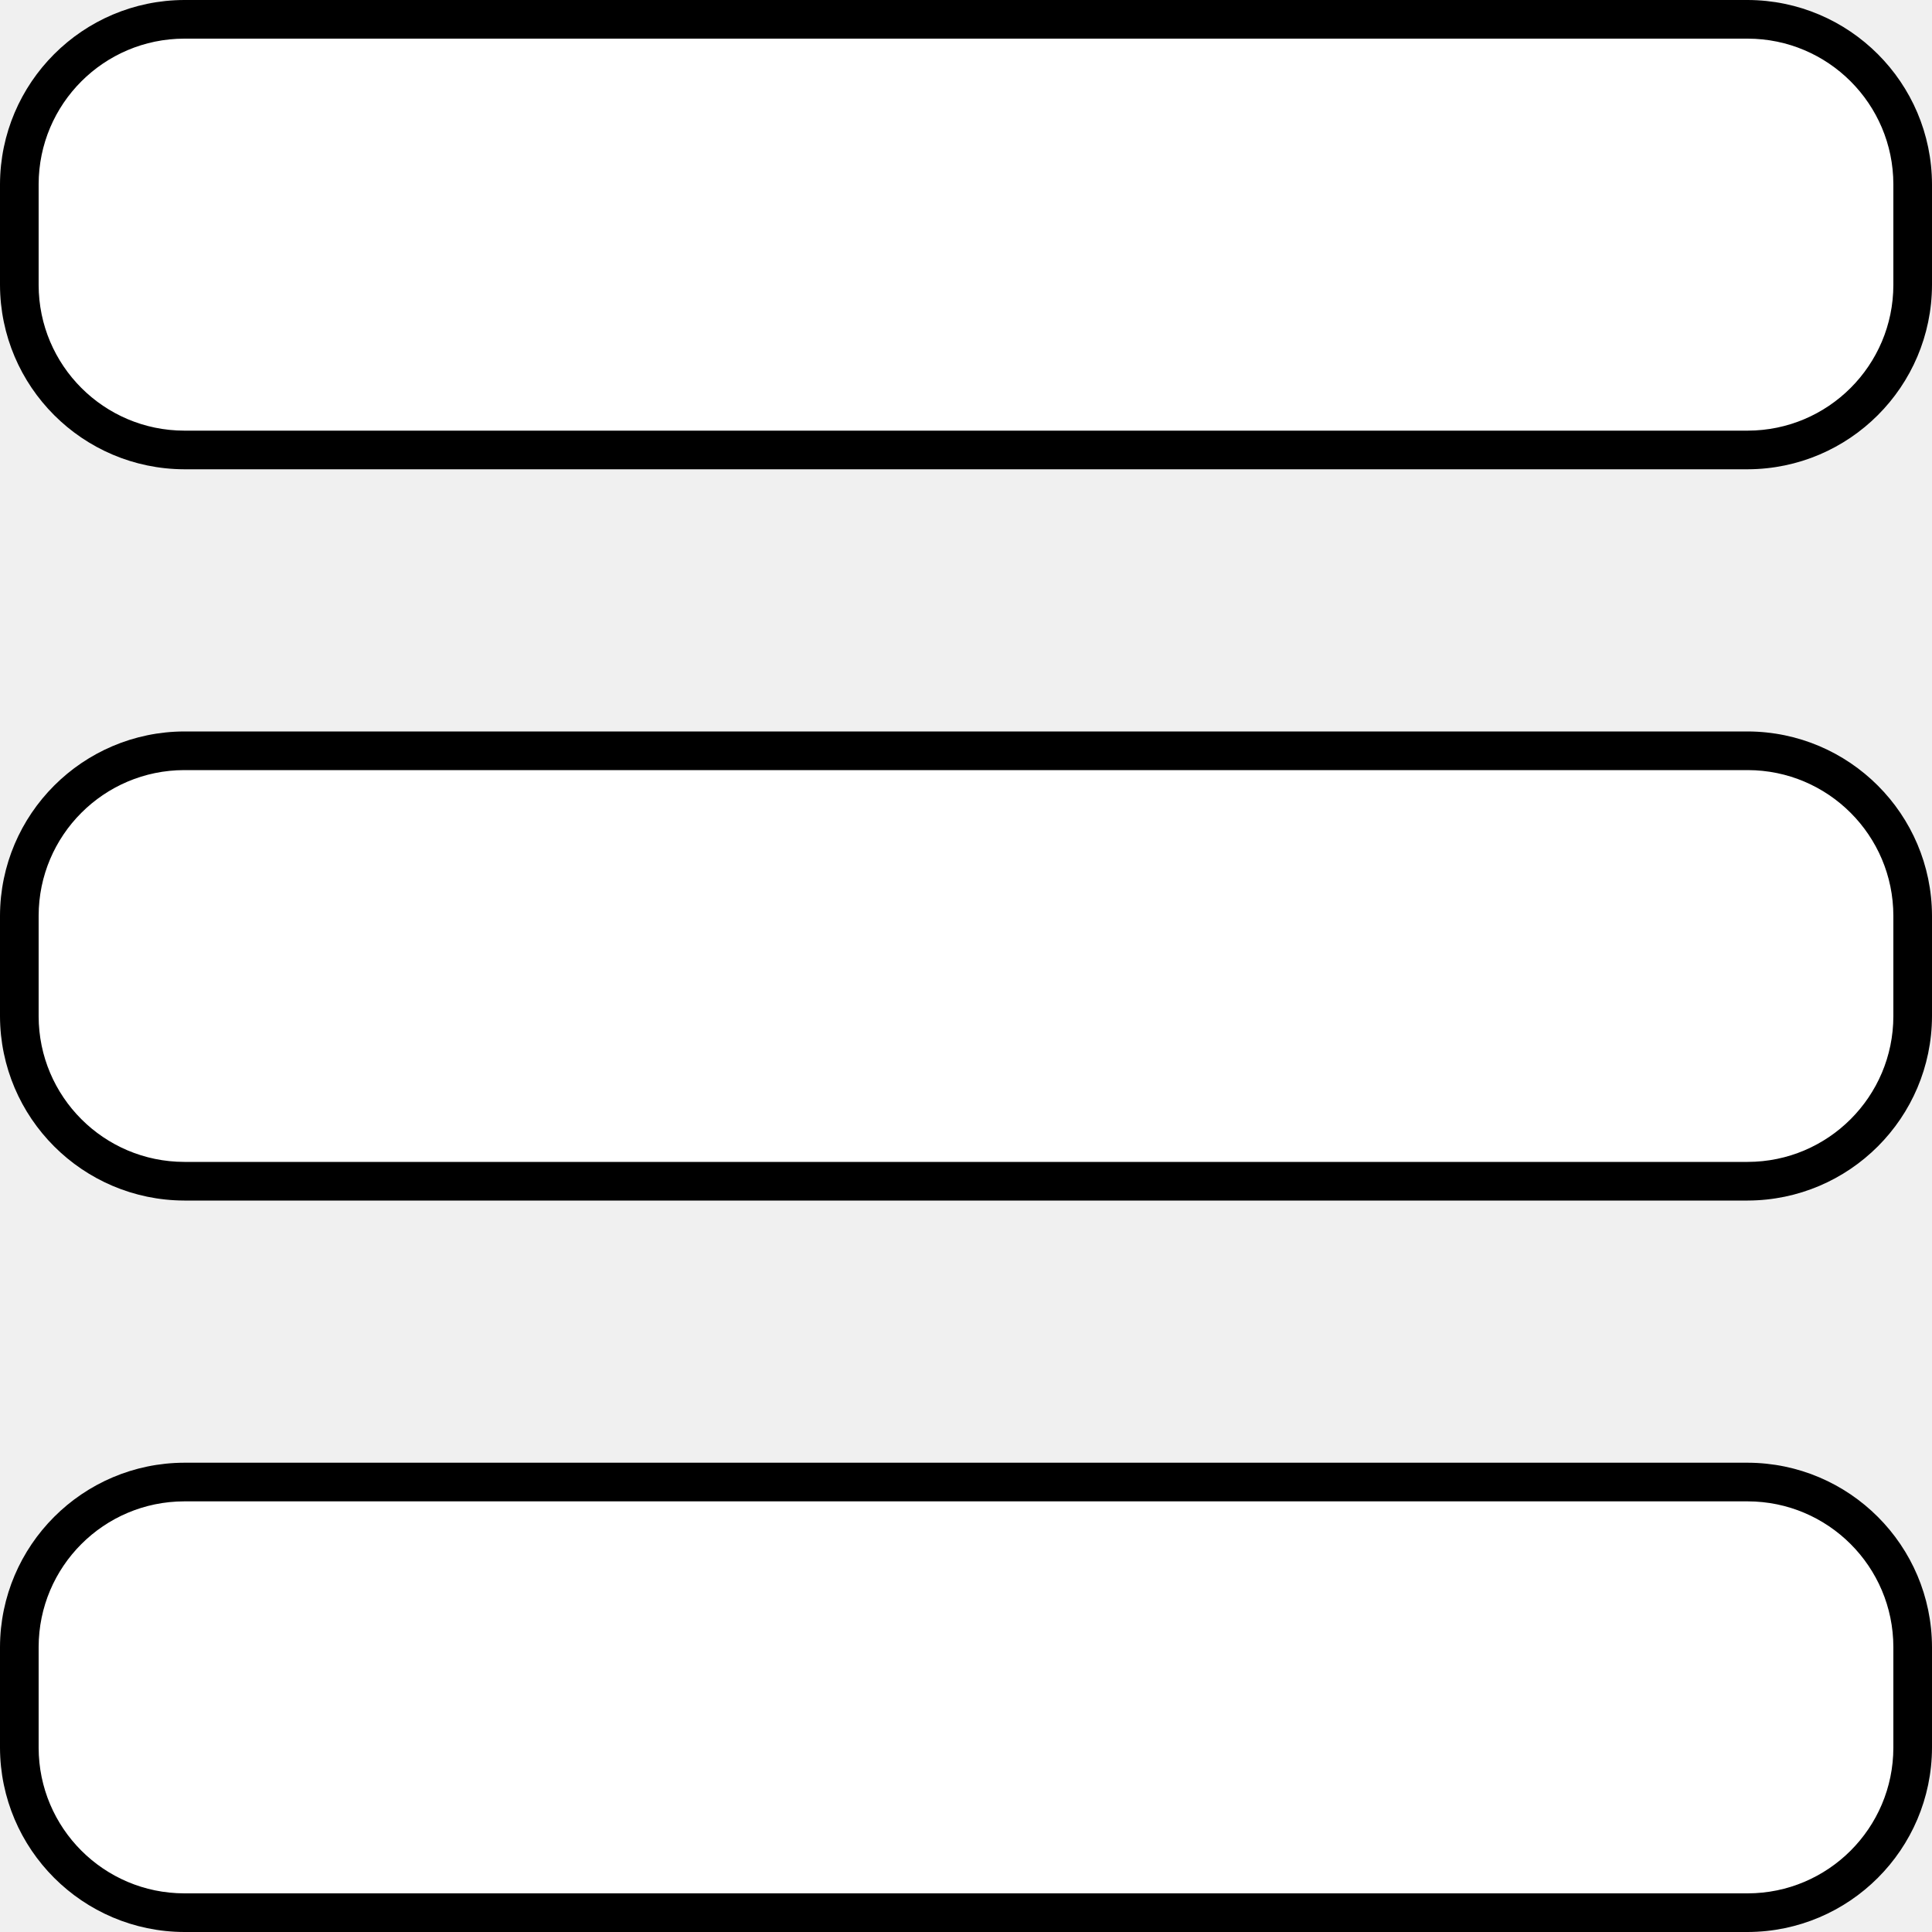
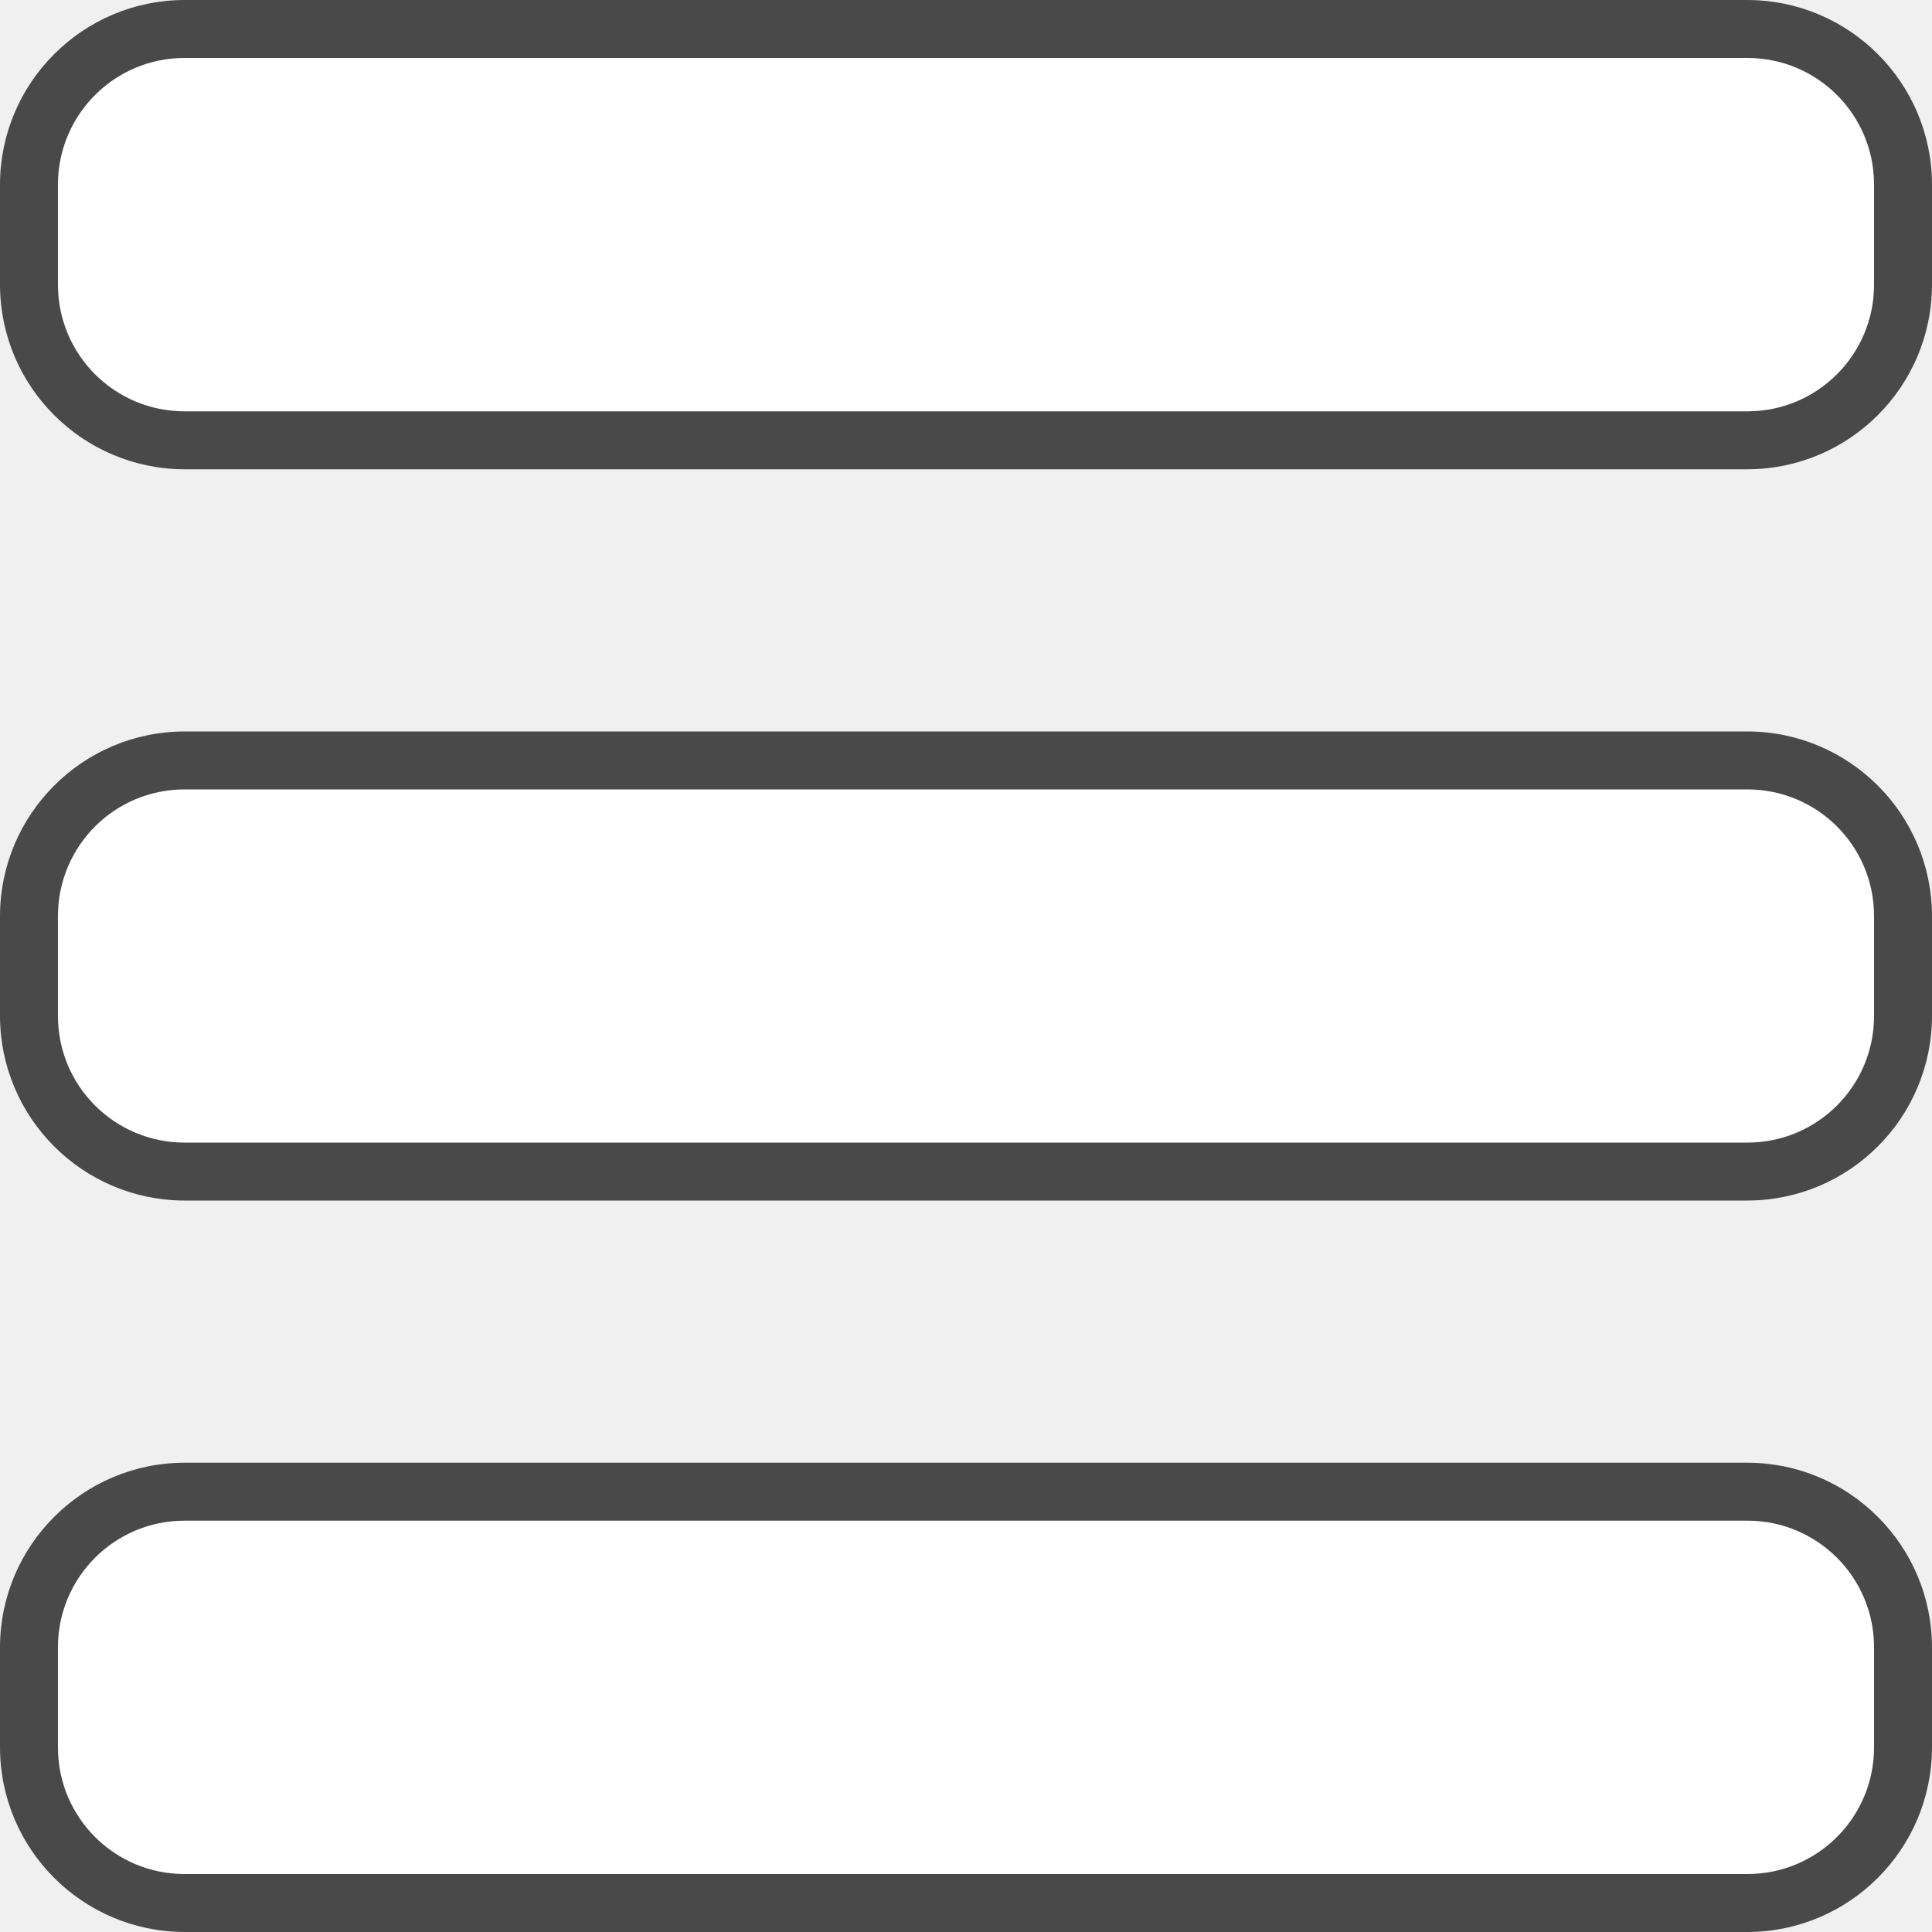
<svg xmlns="http://www.w3.org/2000/svg" id="Layer_1" data-name="Layer 1" viewBox="0 0 100 100">
  <defs>
    <style>
      .m-cls-1 {
        fill: #fff;
      }
+ 
+       .m-cls-2 {
+         fill: #494949;
+       }
    </style>
  </defs>
  <g id="bottom">
-     <rect class="m-cls-1" x="1" y="76.71" width="98" height="22.29" rx="8.54" ry="8.54" />
-     <path d="M90.46,77.71A7.55,7.55,0,0,1,98,85.25v5.21A7.55,7.55,0,0,1,90.46,98H9.54A7.55,7.55,0,0,1,2,90.46V85.25a7.55,7.55,0,0,1,7.54-7.54H90.46m0-2H9.54A9.57,9.57,0,0,0,0,85.25v5.21A9.57,9.57,0,0,0,9.54,100H90.46A9.57,9.57,0,0,0,100,90.46V85.25a9.57,9.57,0,0,0-9.54-9.54h0Z" transform="translate(0 0)" />
+     <rect class="m-cls-1" x="1.5" y="77.21" width="97" height="21.29" rx="8.04" ry="8.04" />
+     <path class="m-cls-2" d="M90.46,78.71A6.55,6.55,0,0,1,97,85.25v5.21A6.55,6.55,0,0,1,90.46,97H9.54A6.55,6.55,0,0,1,3,90.46V85.25a6.55,6.55,0,0,1,6.54-6.54H90.46m0-3H9.54A9.57,9.57,0,0,0,0,85.25v5.21A9.57,9.57,0,0,0,9.54,100H90.46A9.57,9.57,0,0,0,100,90.46V85.25a9.57,9.57,0,0,0-9.54-9.54h0Z" transform="translate(0 0)" />
  </g>
  <g id="bottom-2" data-name="bottom">
-     <rect class="m-cls-1" x="1" y="38.86" width="98" height="22.29" rx="8.54" ry="8.54" />
-     <path d="M90.46,39.86A7.55,7.55,0,0,1,98,47.4V52.6a7.55,7.55,0,0,1-7.54,7.54H9.54A7.55,7.55,0,0,1,2,52.6V47.4a7.55,7.55,0,0,1,7.54-7.54H90.46m0-2H9.54A9.57,9.57,0,0,0,0,47.4V52.6a9.57,9.57,0,0,0,9.54,9.54H90.46A9.57,9.57,0,0,0,100,52.6V47.4a9.57,9.57,0,0,0-9.54-9.54h0Z" transform="translate(0 0)" />
+     <rect class="m-cls-1" x="1.5" y="39.36" width="97" height="21.29" rx="8.04" ry="8.04" />
+     <path class="m-cls-2" d="M90.46,40.86A6.55,6.55,0,0,1,97,47.4V52.6a6.55,6.55,0,0,1-6.54,6.54H9.54A6.55,6.55,0,0,1,3,52.6V47.4a6.55,6.55,0,0,1,6.54-6.54H90.46m0-3H9.54A9.57,9.57,0,0,0,0,47.4V52.6a9.57,9.57,0,0,0,9.54,9.54H90.46A9.57,9.57,0,0,0,100,52.6V47.4a9.57,9.57,0,0,0-9.54-9.54h0Z" transform="translate(0 0)" />
  </g>
  <g id="bottom-3" data-name="bottom">
-     <rect class="m-cls-1" x="1" y="1" width="98" height="22.29" rx="8.54" ry="8.54" />
-     <path d="M90.46,2A7.55,7.55,0,0,1,98,9.54v5.21a7.55,7.55,0,0,1-7.54,7.54H9.54A7.55,7.55,0,0,1,2,14.75V9.54A7.55,7.55,0,0,1,9.54,2H90.46m0-2H9.54A9.57,9.57,0,0,0,0,9.54v5.21a9.57,9.57,0,0,0,9.54,9.54H90.46A9.57,9.57,0,0,0,100,14.75V9.54A9.57,9.57,0,0,0,90.46,0h0Z" transform="translate(0 0)" />
+     <rect class="m-cls-1" x="1.5" y="1.5" width="97" height="21.29" rx="8.04" ry="8.04" />
+     <path class="m-cls-2" d="M90.46,3A6.55,6.55,0,0,1,97,9.54v5.21a6.55,6.55,0,0,1-6.54,6.54H9.54A6.55,6.55,0,0,1,3,14.75V9.54A6.55,6.55,0,0,1,9.54,3H90.46m0-3H9.54A9.57,9.57,0,0,0,0,9.54v5.21a9.57,9.57,0,0,0,9.54,9.54H90.46A9.57,9.57,0,0,0,100,14.75V9.54A9.57,9.57,0,0,0,90.46,0h0Z" transform="translate(0 0)" />
  </g>
</svg>
